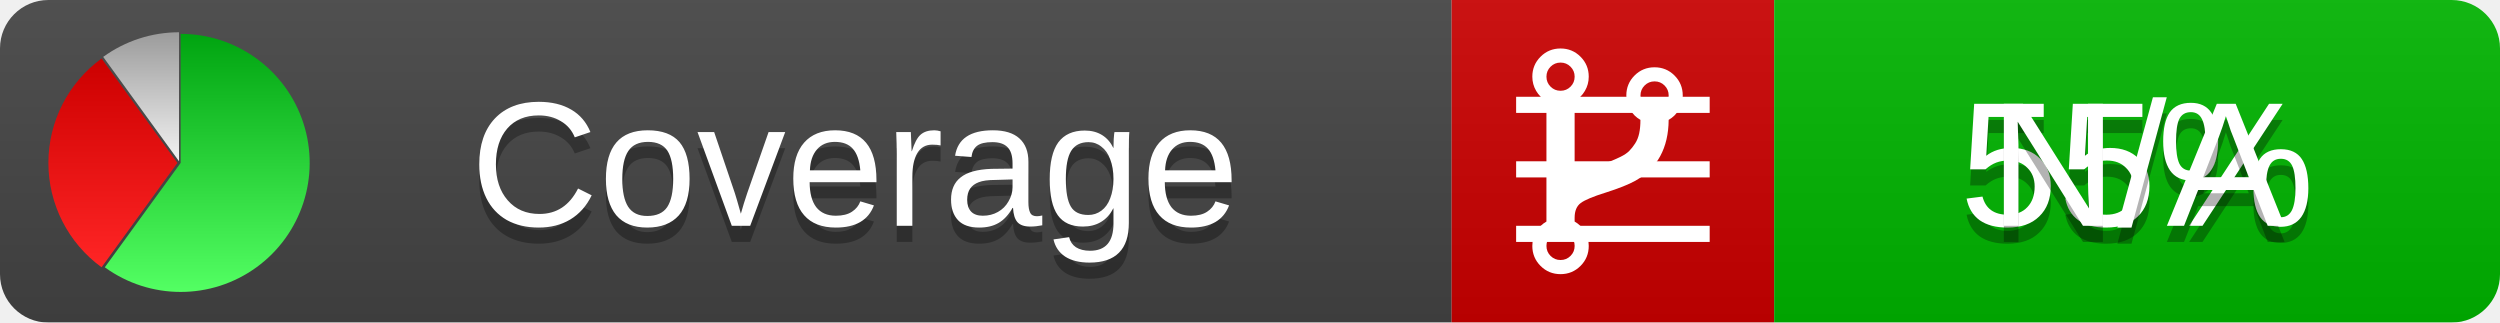
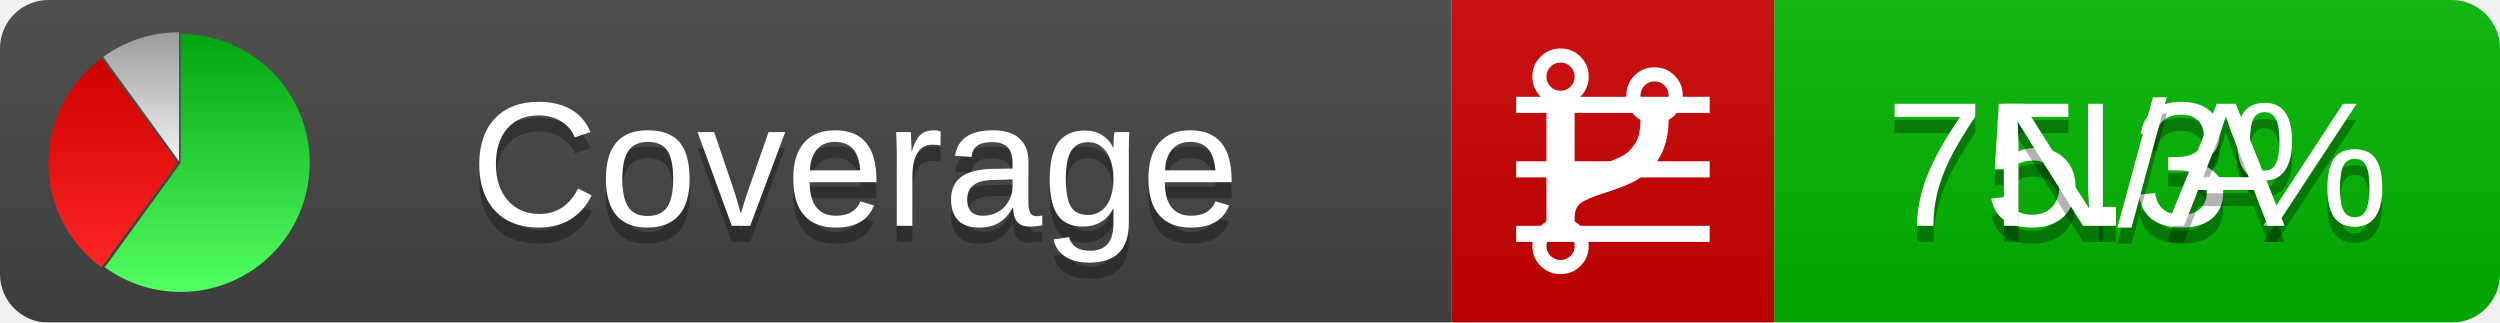
<svg xmlns="http://www.w3.org/2000/svg" xmlns:xlink="http://www.w3.org/1999/xlink" width="155" height="20">
  <style type="text/css">
          
            @keyframes fadeout {
              0 % { visibility: visible; opacity: 1; }
              40% { visibility: visible; opacity: 1; }
              50% { visibility: hidden; opacity: 0; }
              90% { visibility: hidden; opacity: 0; }
              100% { visibility: visible; opacity: 1; }
            }
            @keyframes fadein {
              0% { visibility: hidden; opacity: 0; }
              40% { visibility: hidden; opacity: 0; }
              50% { visibility: visible; opacity: 1; }
              90% { visibility: visible; opacity: 1; }
              100% { visibility: hidden; opacity: 0; }
            }
            .linecoverage {
                animation-duration: 10s;
                animation-name: fadeout;
                animation-iteration-count: infinite;
            }
            .branchcoverage {
                animation-duration: 10s;
                animation-name: fadein;
                animation-iteration-count: infinite;
            }
          
    </style>
  <defs>
    <linearGradient id="gradient" x2="0" y2="100%">
      <stop offset="0" stop-color="#bbb" stop-opacity=".1" />
      <stop offset="1" stop-opacity=".1" />
    </linearGradient>
    <linearGradient id="green" x2="0" y2="100%">
      <stop offset="0" stop-color="#00A410" />
      <stop offset="1" stop-color="#53FF63" />
    </linearGradient>
    <linearGradient id="red" x2="0" y2="100%">
      <stop offset="0" stop-color="#C00" />
      <stop offset="1" stop-color="#FF2525" />
    </linearGradient>
    <linearGradient id="gray" x2="0" y2="100%">
      <stop offset="0" stop-color="#9B9B9B" />
      <stop offset="1" stop-color="#F3F3F3" />
    </linearGradient>
    <mask id="mask">
      <rect width="155" height="20" rx="3" fill="#fff" />
    </mask>
    <g id="icon">
      <path style="fill:url(#green);" d="M205,202.5 l0,-200 a200,200 0 1,1 -117.558,361.803 z" />
      <path style="fill:url(#red);" d="M200,202.5 l-117.558,161.803 a200,200 0 0,1 0,-323.607 z" />
      <path style="fill:url(#gray);" d="M202.5,200 l-117.558,-161.803 a200,200 0 0,1 117.558,-38.196 z" />
    </g>
  </defs>
  <g mask="url(#mask)">
    <rect x="0" y="0" width="90" height="20" fill="#444" />
    <rect x="90" y="0" width="20" height="20" fill="#c00" />
    <rect x="110" y="0" width="45" height="20" fill="#00B600" />
    <rect x="0" y="0" width="155" height="20" fill="url(#gradient)" />
  </g>
  <g>
    <path class="linecoverage" stroke="#fff" d="M94 6.5 h12 M94 10.5 h12 M94 14.5 h12" />
    <path class="branchcoverage" fill="#fff" d="m 97.628,15.247 q 0,-0.364 -0.255,-0.619 -0.255,-0.255 -0.619,-0.255 -0.364,0 -0.619,0.255 -0.255,0.255 -0.255,0.619 0,0.364 0.255,0.619 0.255,0.255 0.619,0.255 0.364,0 0.619,-0.255 0.255,-0.255 0.255,-0.619 z m 0,-10.493 q 0,-0.364 -0.255,-0.619 -0.255,-0.255 -0.619,-0.255 -0.364,0 -0.619,0.255 -0.255,0.255 -0.255,0.619 0,0.364 0.255,0.619 0.255,0.255 0.619,0.255 0.364,0 0.619,-0.255 0.255,-0.255 0.255,-0.619 z m 5.83,1.166 q 0,-0.364 -0.255,-0.619 -0.255,-0.255 -0.619,-0.255 -0.364,0 -0.619,0.255 -0.255,0.255 -0.255,0.619 0,0.364 0.255,0.619 0.255,0.255 0.619,0.255 0.364,0 0.619,-0.255 0.255,-0.255 0.255,-0.619 z m 0.874,0 q 0,0.474 -0.237,0.879 -0.237,0.405 -0.638,0.633 -0.018,2.614 -2.059,3.771 -0.619,0.346 -1.849,0.738 -1.166,0.364 -1.544,0.647 -0.378,0.282 -0.378,0.911 l 0,0.237 q 0.401,0.228 0.638,0.633 0.237,0.405 0.237,0.879 0,0.729 -0.51,1.239 -0.51,0.51 -1.239,0.51 -0.729,0 -1.239,-0.51 -0.51,-0.51 -0.51,-1.239 0,-0.474 0.237,-0.879 0.237,-0.405 0.638,-0.633 l 0,-7.469 q -0.401,-0.228 -0.638,-0.633 -0.237,-0.405 -0.237,-0.879 0,-0.729 0.51,-1.239 0.51,-0.51 1.239,-0.51 0.729,0 1.239,0.51 0.51,0.51 0.51,1.239 0,0.474 -0.237,0.879 -0.237,0.405 -0.638,0.633 l 0,4.527 q 0.492,-0.237 1.403,-0.519 0.501,-0.155 0.797,-0.269 0.296,-0.114 0.642,-0.282 0.346,-0.169 0.537,-0.36 0.191,-0.191 0.369,-0.465 0.178,-0.273 0.255,-0.633 0.077,-0.36 0.077,-0.833 -0.401,-0.228 -0.638,-0.633 -0.237,-0.405 -0.237,-0.879 0,-0.729 0.51,-1.239 0.51,-0.51 1.239,-0.51 0.729,0 1.239,0.51 0.51,0.51 0.51,1.239 z" />
  </g>
  <g fill="#fff" text-anchor="middle" font-family="Verdana,Arial,Geneva,sans-serif" font-size="11">
    <a xlink:href="https://github.com/danielpalme/ReportGenerator" target="_top">
      <use xlink:href="#icon" transform="translate(3,2) scale(.04)" />
    </a>
    <text x="53" y="15" fill="#010101" fill-opacity=".3">Coverage</text>
    <text x="53" y="14" fill="#fff">Coverage</text>
-     <text class="linecoverage" x="132.5" y="15" fill="#010101" fill-opacity=".3">55%</text>
-     <text class="linecoverage" x="132.5" y="14">55%</text>
+     <text class="linecoverage" x="132.5" y="15" fill="#010101" fill-opacity=".3">75.3%</text>
+     <text class="linecoverage" x="132.5" y="14">75.3%</text>
    <text class="branchcoverage" x="132.5" y="15" fill="#010101" fill-opacity=".3">N/A</text>
    <text class="branchcoverage" x="132.5" y="14">N/A</text>
  </g>
  <g>
    <rect class="linecoverage" x="90" y="0" width="65" height="20" fill-opacity="0" />
    <rect class="branchcoverage" x="90" y="0" width="65" height="20" fill-opacity="0" />
  </g>
</svg>
